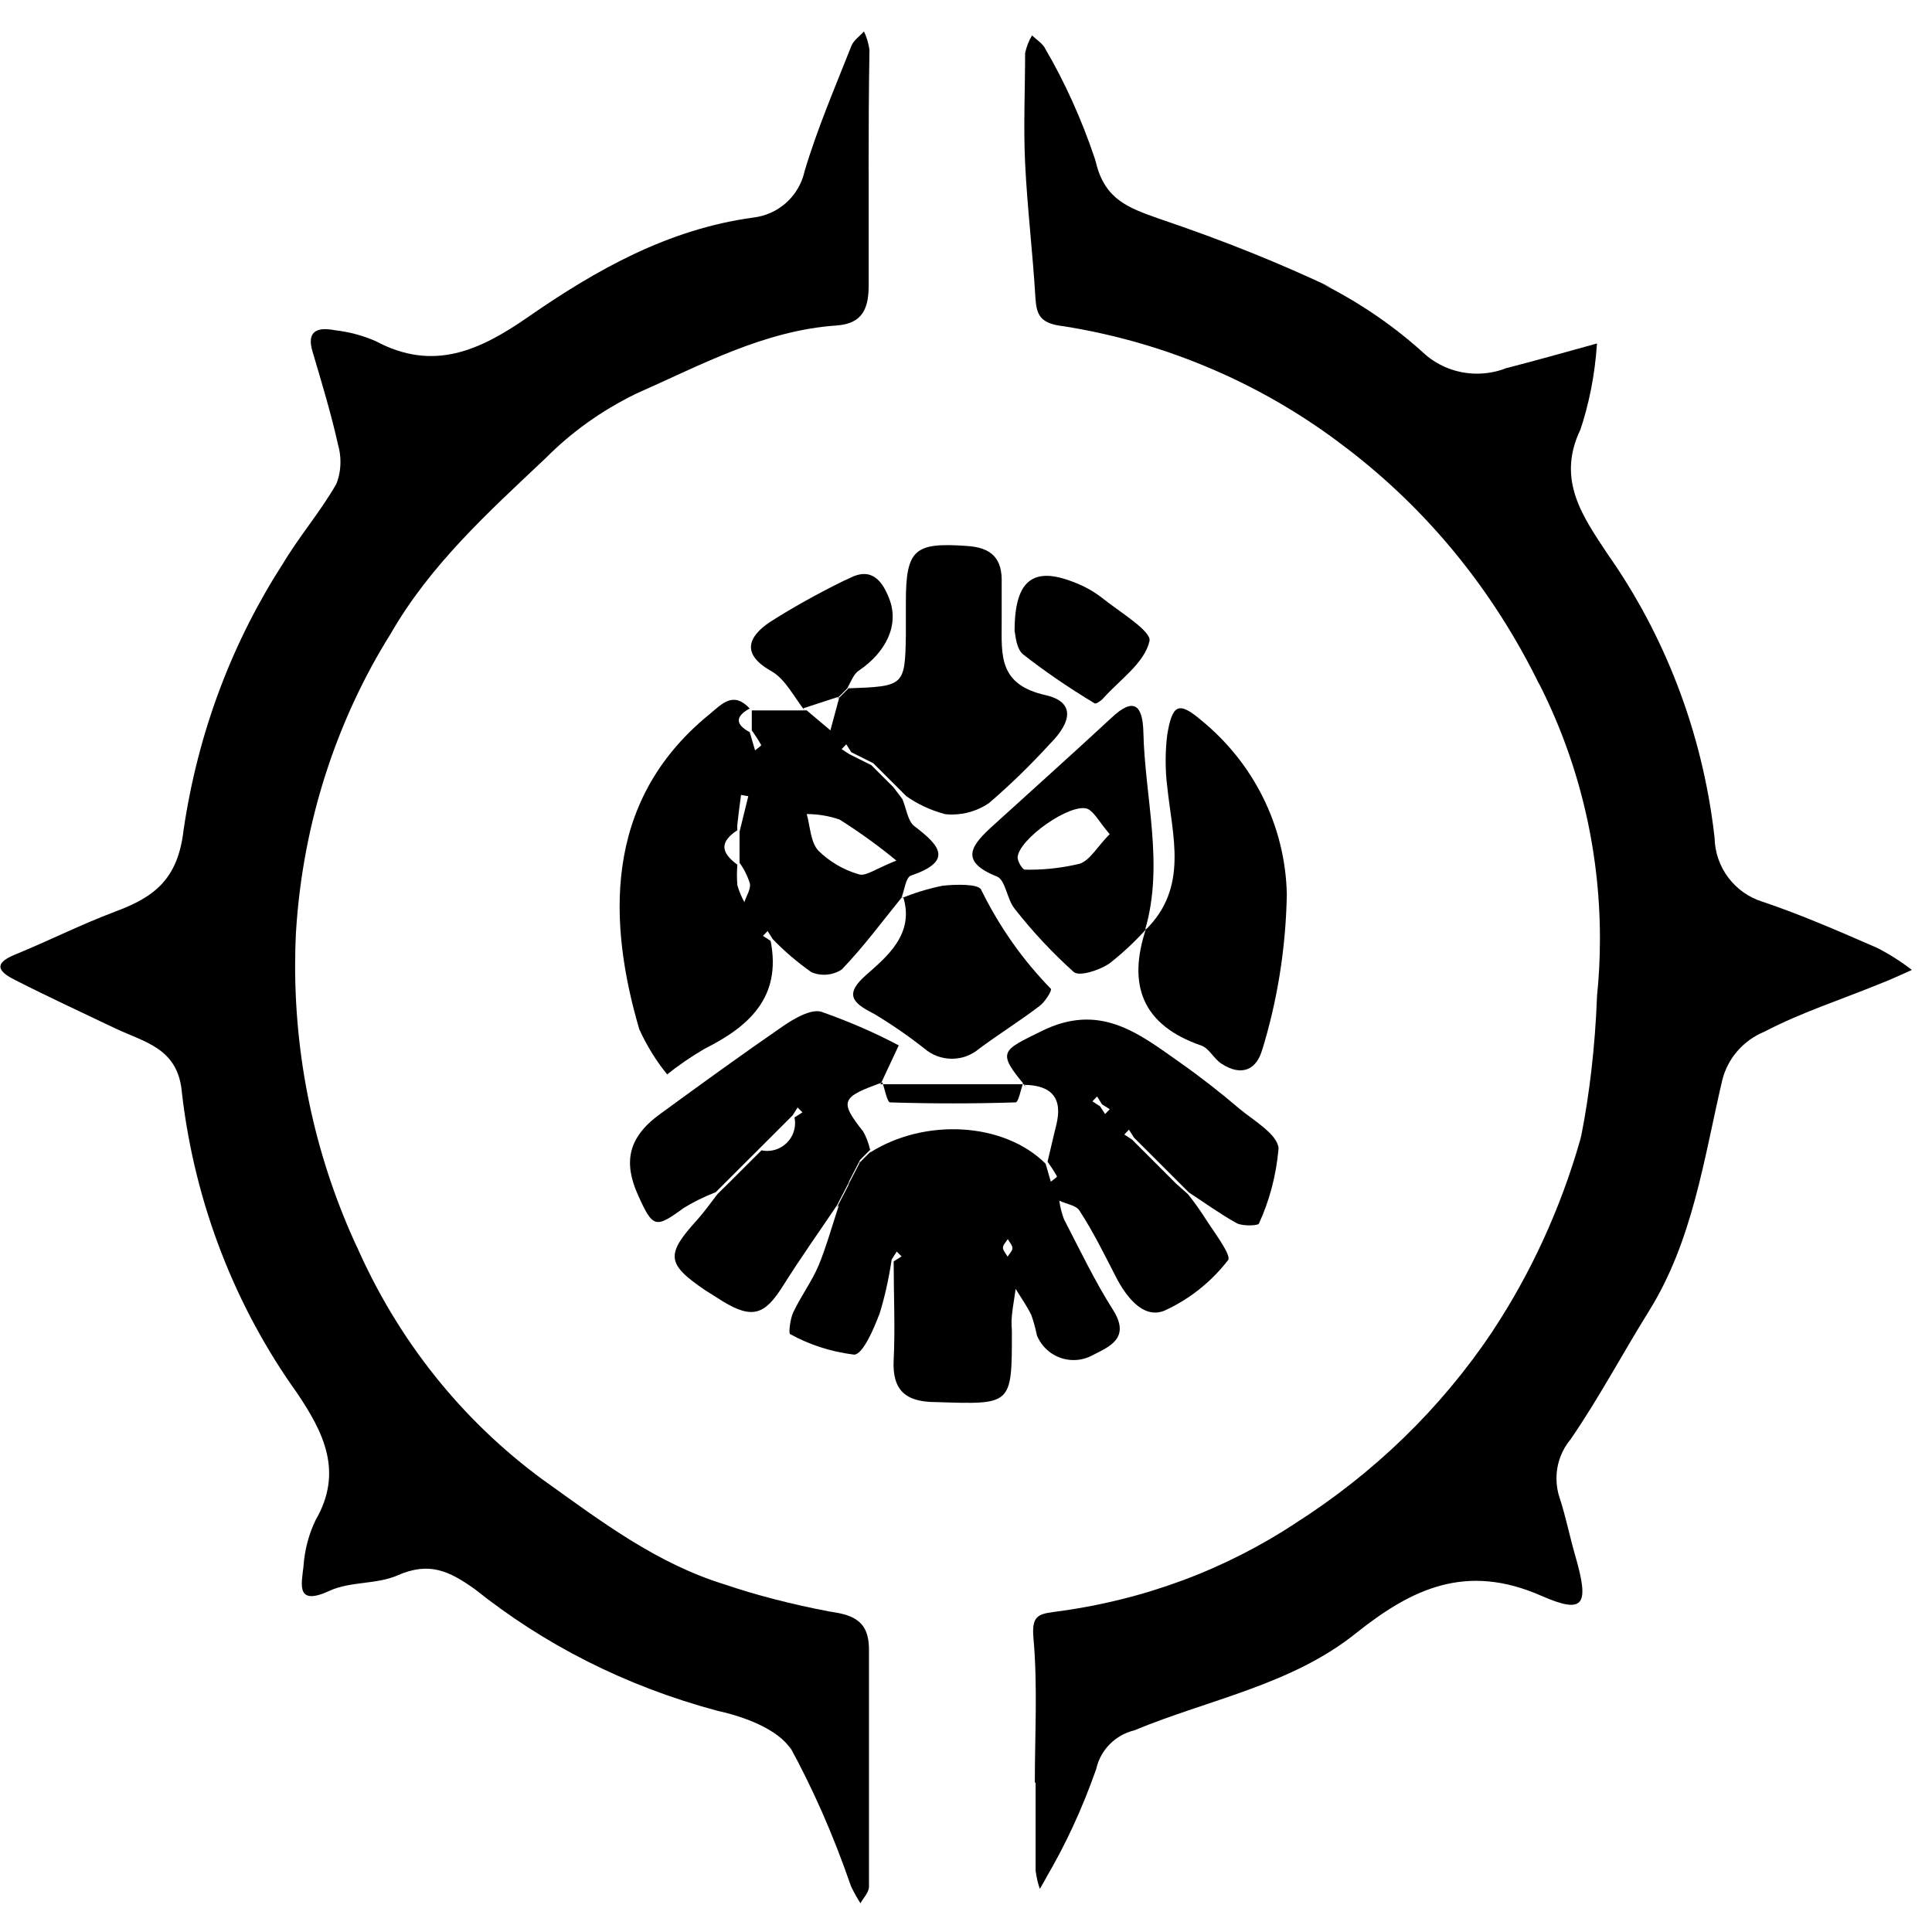
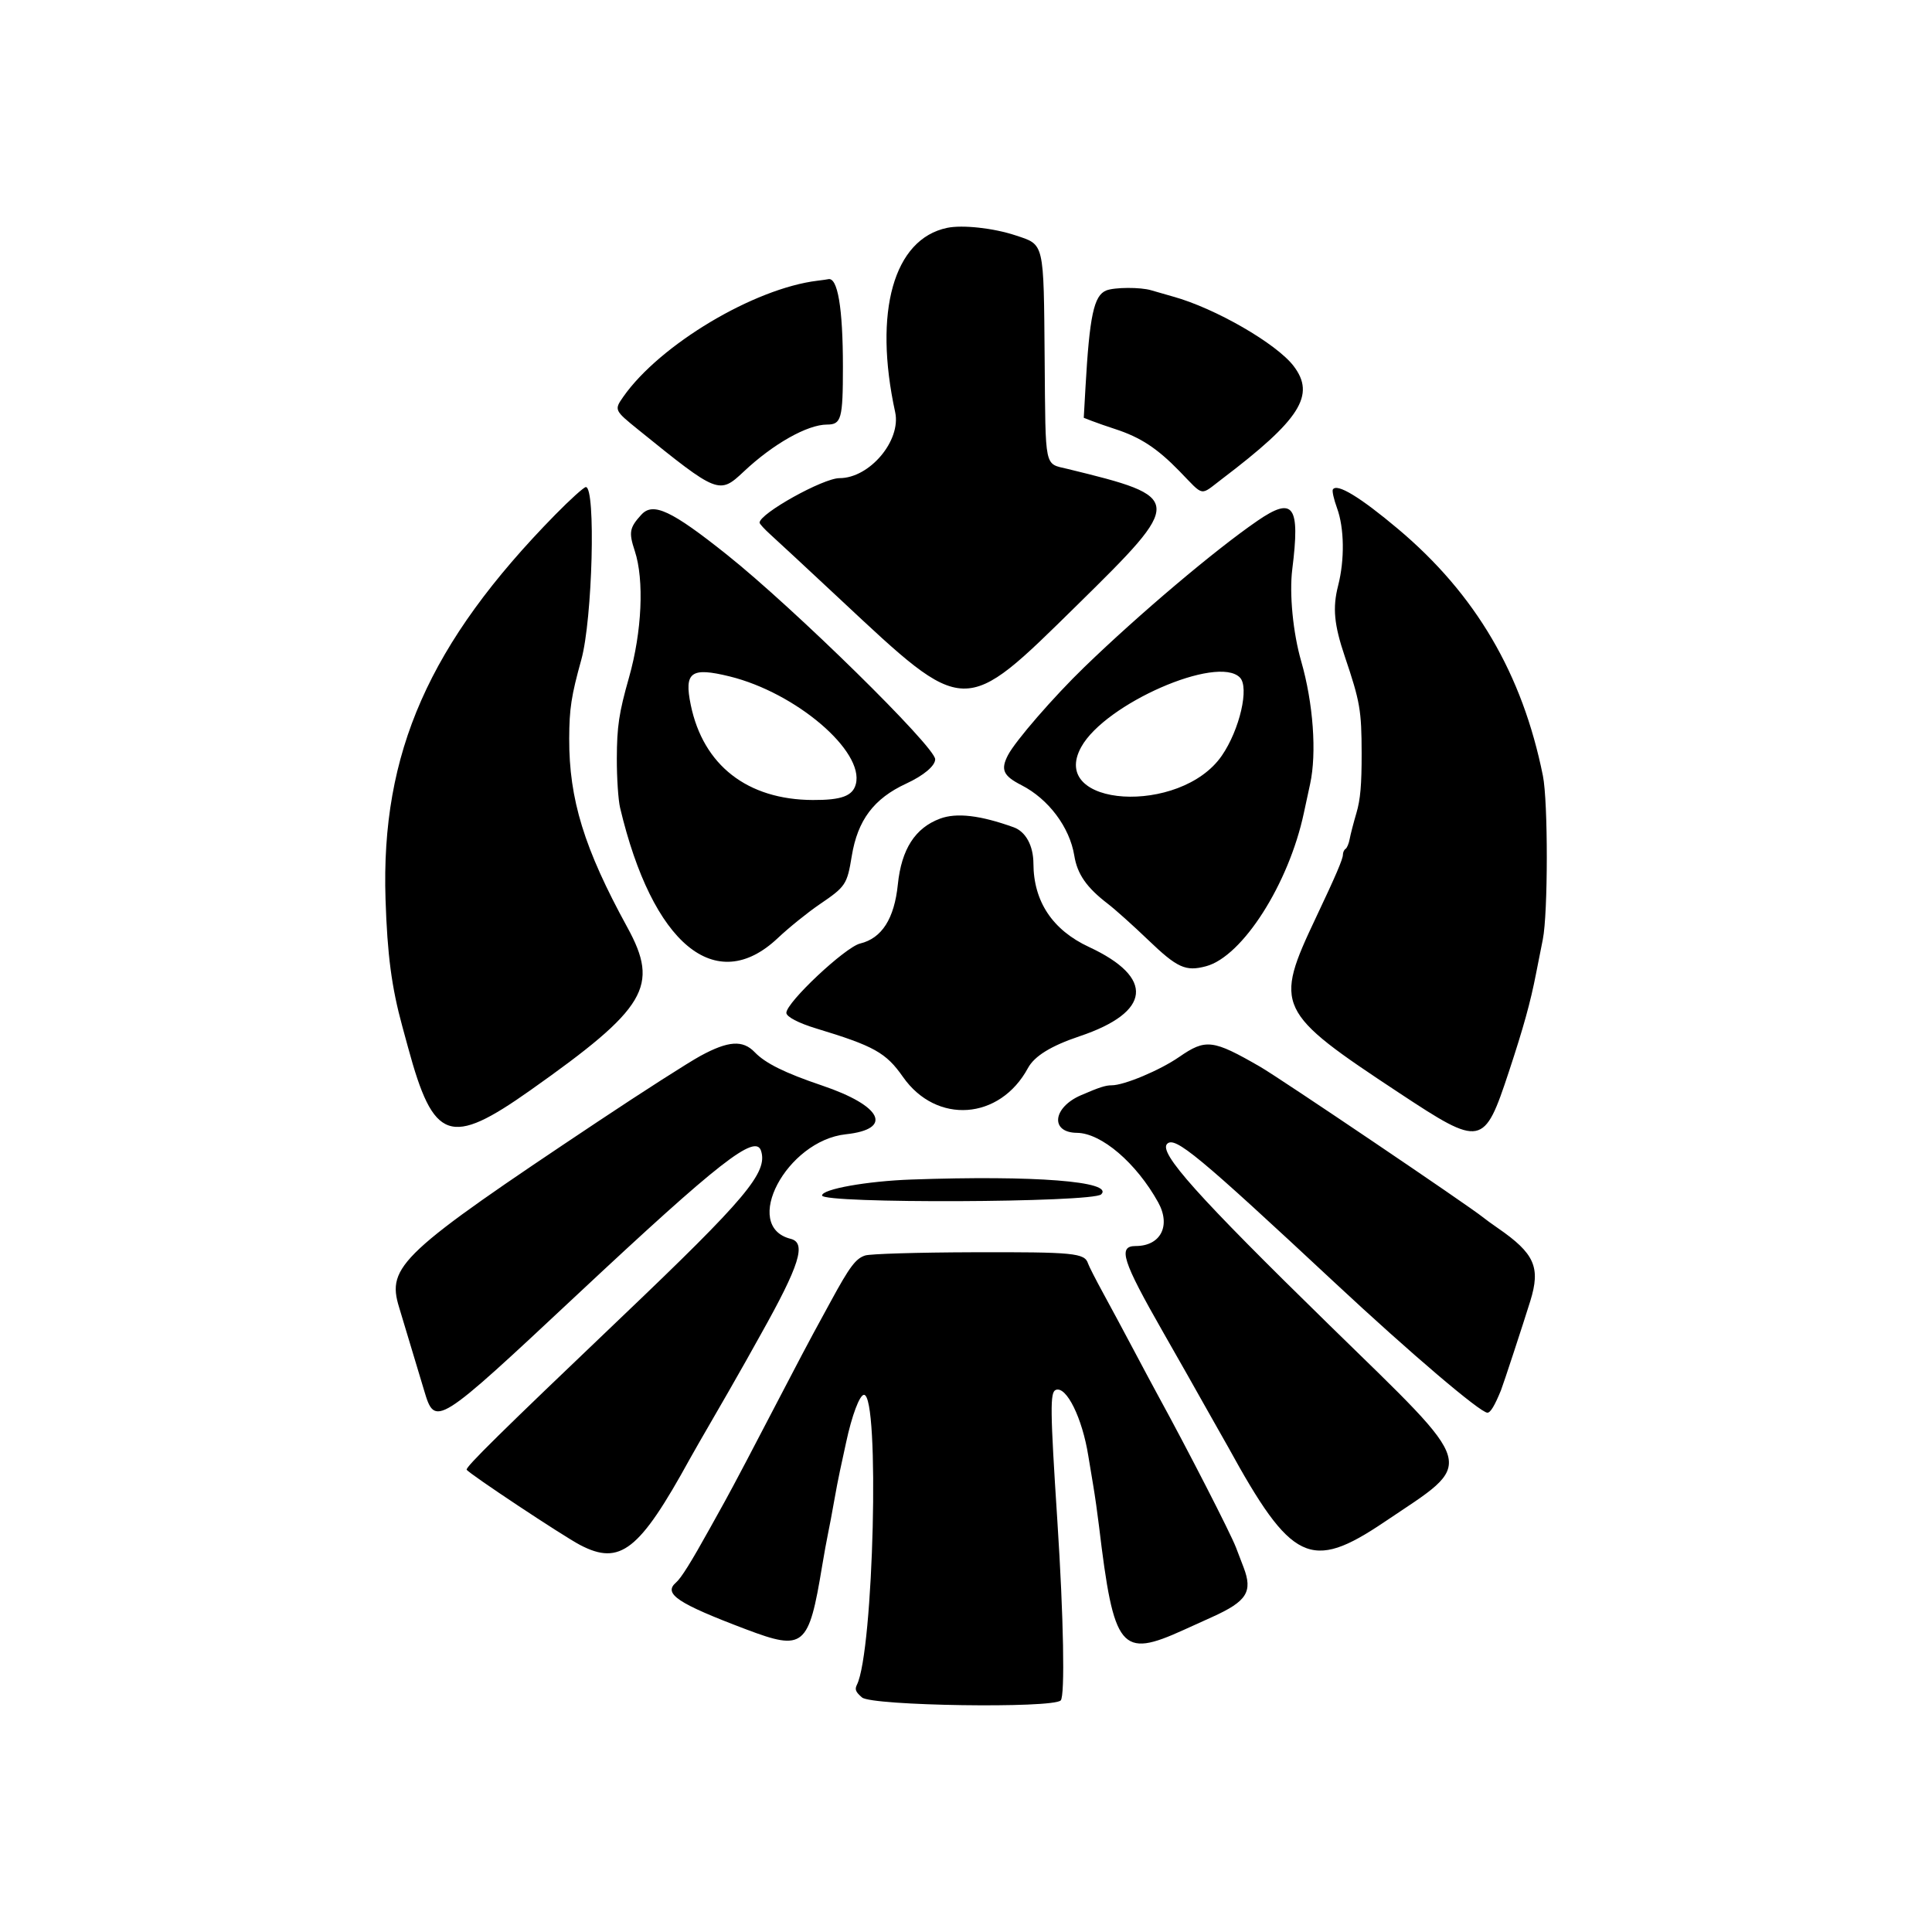
- <svg xmlns="http://www.w3.org/2000/svg" version="1.1" width="32" height="32" viewBox="0 0 32 32">
-   <path d="M14.388 2.813c0 0.636 0 1.272 0 1.908 0 0.363-0.083 0.639-0.531 0.67-1.204 0.083-2.253 0.658-3.322 1.13-0.579 0.283-1.074 0.641-1.499 1.069-0.939 0.887-1.904 1.756-2.566 2.908-0.886 1.415-1.454 3.112-1.567 4.932l-0.002 0.031c-0.008 0.158-0.013 0.343-0.013 0.529 0 1.672 0.37 3.258 1.031 4.68l-0.029-0.069c0.695 1.597 1.761 2.922 3.096 3.904l0.026 0.018c0.943 0.676 1.866 1.375 2.991 1.72 0.493 0.169 1.104 0.329 1.731 0.448l0.088 0.014c0.415 0.066 0.575 0.232 0.571 0.639 0 1.301 0 2.603 0 3.904 0 0.095-0.091 0.185-0.141 0.276-0.050-0.077-0.101-0.168-0.148-0.263l-0.008-0.017c-0.305-0.884-0.64-1.632-1.030-2.345l0.039 0.080c-0.214-0.338-0.778-0.546-1.223-0.643-1.537-0.412-2.876-1.102-4.024-2.020l0.021 0.016c-0.448-0.323-0.775-0.465-1.292-0.24-0.345 0.153-0.782 0.098-1.125 0.255-0.564 0.262-0.469-0.105-0.436-0.396 0.019-0.283 0.090-0.545 0.206-0.783l-0.006 0.012c0.465-0.8 0.135-1.454-0.309-2.112-1.007-1.407-1.689-3.113-1.903-4.96l-0.005-0.049c-0.077-0.698-0.611-0.796-1.092-1.022-0.557-0.266-1.113-0.523-1.663-0.803-0.218-0.11-0.425-0.255 0-0.425 0.55-0.226 1.092-0.498 1.641-0.705 0.652-0.241 1.052-0.531 1.146-1.36 0.245-1.654 0.821-3.135 1.66-4.432l-0.026 0.043c0.272-0.462 0.629-0.873 0.895-1.338 0.044-0.108 0.069-0.234 0.069-0.366 0-0.1-0.014-0.197-0.041-0.288l0.002 0.007c-0.116-0.52-0.27-1.029-0.421-1.538-0.112-0.363 0.091-0.415 0.364-0.363 0.252 0.029 0.482 0.093 0.695 0.188l-0.014-0.006c0.953 0.509 1.721 0.156 2.522-0.4 1.128-0.782 2.318-1.454 3.727-1.647 0.42-0.048 0.756-0.353 0.85-0.753l0.001-0.007c0.211-0.709 0.506-1.396 0.779-2.087 0.037-0.091 0.135-0.156 0.207-0.236 0.043 0.088 0.075 0.192 0.090 0.299l0.001 0.006c-0.011 0.643-0.014 1.309-0.014 1.985z" />
-   <path d="M17.14 29.523c0-0.796 0.048-1.593-0.022-2.381-0.033-0.363 0.062-0.407 0.335-0.443 1.499-0.192 2.848-0.708 4.016-1.477l-0.036 0.022c1.329-0.843 2.433-1.919 3.28-3.181l0.025-0.040c0.611-0.927 1.109-1.998 1.435-3.143l0.020-0.082c0.134-0.675 0.227-1.47 0.258-2.279l0.001-0.029c0.030-0.282 0.048-0.609 0.048-0.941 0-1.532-0.369-2.977-1.022-4.253l0.024 0.054c-0.772-1.583-1.86-2.904-3.191-3.922l-0.026-0.019c-1.319-1.017-2.923-1.73-4.672-2.006l-0.059-0.008c-0.32-0.051-0.386-0.178-0.404-0.458-0.044-0.749-0.135-1.491-0.171-2.236-0.029-0.607 0-1.211 0-1.817 0.022-0.113 0.063-0.213 0.118-0.302l-0.002 0.004c0.077 0.077 0.182 0.138 0.222 0.229 0.313 0.534 0.595 1.153 0.813 1.801l0.021 0.071c0.149 0.625 0.55 0.757 1.034 0.931 1.118 0.378 2.022 0.747 2.899 1.161l-0.167-0.071c0.643 0.327 1.198 0.714 1.69 1.164l-0.006-0.005c0.23 0.2 0.532 0.322 0.864 0.322 0.171 0 0.335-0.033 0.485-0.092l-0.009 0.003c0.506-0.131 1.009-0.272 1.51-0.411-0.034 0.521-0.132 1.009-0.288 1.469l0.012-0.040c-0.401 0.84 0.054 1.454 0.451 2.058 0.933 1.325 1.566 2.925 1.768 4.657l0.005 0.048c0.012 0.494 0.337 0.909 0.786 1.052l0.007 0.002c0.648 0.218 1.277 0.494 1.904 0.767 0.218 0.113 0.405 0.234 0.58 0.37l-0.009-0.007c-0.189 0.083-0.364 0.168-0.564 0.243-0.625 0.255-1.277 0.465-1.875 0.778-0.353 0.145-0.616 0.445-0.704 0.814l-0.002 0.008c-0.302 1.294-0.484 2.643-1.212 3.81-0.436 0.702-0.826 1.436-1.292 2.116-0.148 0.175-0.238 0.405-0.238 0.654 0 0.115 0.019 0.227 0.055 0.33l-0.002-0.007c0.102 0.309 0.164 0.632 0.255 0.945 0.237 0.821 0.164 0.992-0.557 0.676-1.248-0.549-2.147-0.12-3.079 0.625-1.070 0.854-2.431 1.091-3.665 1.603-0.314 0.077-0.556 0.321-0.628 0.631l-0.001 0.006c-0.24 0.682-0.514 1.265-0.837 1.815l0.026-0.048c-0.037 0.077-0.084 0.149-0.124 0.222-0.031-0.087-0.055-0.189-0.069-0.295l-0.001-0.007c0-0.484 0-0.967 0-1.454z" />
-   <path d="M19.676 19.779c0.085 0.106 0.171 0.224 0.252 0.347l0.010 0.016c0.153 0.243 0.462 0.643 0.404 0.728-0.279 0.361-0.637 0.647-1.049 0.836l-0.017 0.007c-0.346 0.13-0.623-0.233-0.797-0.571s-0.364-0.728-0.6-1.091c-0.054-0.087-0.218-0.109-0.334-0.164 0.016 0.117 0.045 0.223 0.084 0.323l-0.003-0.010c0.262 0.506 0.506 1.018 0.808 1.494s-0.069 0.614-0.338 0.753c-0.091 0.050-0.199 0.080-0.314 0.080-0.272 0-0.506-0.166-0.605-0.403l-0.002-0.004c-0.028-0.135-0.060-0.249-0.101-0.361l0.006 0.018c-0.073-0.149-0.171-0.287-0.258-0.429-0.019 0.149-0.048 0.298-0.062 0.443s0 0.182 0 0.272c0 1.218 0 1.2-1.256 1.16-0.498 0-0.728-0.189-0.702-0.698s0-1.091 0-1.632l0.131-0.083-0.080-0.080-0.084 0.131c-0.052 0.348-0.123 0.654-0.216 0.949l0.012-0.045c-0.095 0.255-0.277 0.672-0.419 0.672-0.394-0.049-0.75-0.168-1.070-0.346l0.015 0.008c-0.037 0 0-0.266 0.048-0.363 0.127-0.27 0.309-0.512 0.422-0.782s0.226-0.662 0.334-0.992l-0.033 0.037 0.207-0.4-0.025 0.037 0.207-0.4-0.029 0.037 0.214-0.214-0.029 0.033c0.918-0.581 2.224-0.502 2.911 0.182l0.087 0.298c0.037-0.029 0.106-0.077 0.102-0.087-0.053-0.095-0.106-0.174-0.161-0.251l0.005 0.007c0.048-0.196 0.091-0.396 0.141-0.593 0.12-0.465-0.077-0.676-0.538-0.68l0.037 0.029c-0.488-0.579-0.4-0.593 0.255-0.916 0.964-0.48 1.601 0.025 2.286 0.509 0.342 0.24 0.673 0.498 0.993 0.771 0.243 0.203 0.637 0.425 0.652 0.662-0.040 0.457-0.155 0.877-0.334 1.263l0.010-0.023c0 0.037-0.255 0.051-0.364 0-0.276-0.153-0.531-0.338-0.797-0.512l-0.91-0.909-0.083-0.131-0.077 0.080 0.127 0.083 0.728 0.728zM18.221 18.325l0.083 0.127 0.077-0.080-0.127-0.080-0.083-0.131-0.077 0.080zM16.692 20.524c-0.029 0.047-0.080 0.095-0.080 0.141s0.048 0.098 0.077 0.149c0.029-0.048 0.080-0.095 0.080-0.141s-0.048-0.098-0.077-0.149z" />
-   <path d="M14.946 13.235c0.066 0.153 0.087 0.363 0.2 0.45 0.434 0.328 0.637 0.579-0.058 0.818-0.087 0.029-0.106 0.243-0.156 0.363l0.029-0.033c-0.335 0.411-0.652 0.844-1.019 1.225-0.082 0.054-0.184 0.087-0.294 0.087-0.077 0-0.15-0.016-0.215-0.045l0.004 0.001c-0.238-0.169-0.448-0.349-0.639-0.547l-0.001-0.002-0.083-0.131-0.077 0.080 0.127 0.083c0.185 0.938-0.364 1.421-1.092 1.786-0.238 0.139-0.44 0.28-0.633 0.434l0.011-0.009c-0.178-0.218-0.332-0.465-0.454-0.731l-0.009-0.021c-0.492-1.684-0.641-3.744 1.161-5.21 0.214-0.178 0.396-0.389 0.67-0.098-0.242 0.131-0.242 0.262 0 0.392l0.088 0.301c0.037-0.029 0.105-0.077 0.102-0.087-0.053-0.095-0.106-0.174-0.161-0.251l0.005 0.007v-0.33h0.909l-0.037-0.033 0.43 0.363 0.149-0.552-0.029 0.037 0.214-0.214-0.037 0.033c0.928-0.033 0.939-0.040 0.953-0.887 0-0.182 0-0.363 0-0.545 0-0.876 0.149-0.985 1.001-0.927 0.426 0.025 0.6 0.211 0.586 0.622 0 0.211 0 0.421 0 0.632 0 0.552-0.058 1.043 0.729 1.218 0.473 0.109 0.451 0.425 0.066 0.811-0.317 0.347-0.646 0.667-0.993 0.966l-0.014 0.012c-0.172 0.117-0.384 0.188-0.613 0.188-0.041 0-0.080-0.002-0.12-0.007h0.005c-0.245-0.066-0.458-0.168-0.647-0.302l0.006 0.004-0.546-0.545-0.364-0.182-0.083-0.131-0.077 0.080 0.127 0.083 0.364 0.182 0.364 0.363zM12.249 14.293v-0.516l0.145-0.589-0.12-0.022c-0.023 0.168-0.044 0.33-0.062 0.498-0.001 0.012-0.001 0.028-0.001 0.044s0.001 0.031 0.002 0.045v-0.002c-0.287 0.189-0.284 0.363 0 0.571-0.004 0.052-0.007 0.111-0.007 0.171s0.003 0.12 0.008 0.178l-0.001-0.008c0.032 0.107 0.072 0.2 0.12 0.287l-0.004-0.008c0.033-0.105 0.11-0.214 0.091-0.309-0.041-0.131-0.099-0.244-0.173-0.345l0.002 0.003zM14.847 14.254c-0.276-0.228-0.584-0.452-0.905-0.657l-0.038-0.023c-0.162-0.057-0.348-0.090-0.542-0.091 0.058 0.207 0.062 0.465 0.193 0.607 0.183 0.179 0.409 0.315 0.662 0.389l0.012 0.003c0.106 0.037 0.273-0.091 0.619-0.229z" />
-   <path d="M13.89 19.924c-0.309 0.459-0.629 0.909-0.924 1.378s-0.498 0.552-0.99 0.255l-0.299-0.189c-0.641-0.436-0.654-0.589-0.12-1.174 0.116-0.131 0.218-0.276 0.328-0.418l0.182-0.178 0.546-0.545c0.028 0.006 0.060 0.010 0.093 0.010 0.255 0 0.463-0.206 0.463-0.462 0-0.033-0.004-0.065-0.010-0.096l0.001 0.003 0.131-0.084-0.080-0.080-0.083 0.13-1.273 1.272c-0.207 0.081-0.383 0.17-0.549 0.273l0.014-0.008c-0.463 0.338-0.506 0.33-0.75-0.211s-0.178-0.956 0.364-1.349c0.673-0.491 1.347-0.981 2.034-1.454 0.186-0.127 0.459-0.287 0.633-0.24 0.505 0.178 0.929 0.367 1.336 0.585l-0.052-0.025-0.298 0.637 0.037-0.029c-0.691 0.247-0.728 0.309-0.328 0.815 0.051 0.089 0.091 0.193 0.115 0.302l0.001 0.007 0.029-0.033-0.214 0.214 0.029-0.037-0.207 0.4 0.025-0.037-0.207 0.4z" />
-   <path d="M18.967 15.409c0.729-0.709 0.448-1.566 0.364-2.4-0.016-0.124-0.024-0.267-0.024-0.412s0.009-0.289 0.026-0.429l-0.002 0.016c0.084-0.527 0.193-0.57 0.564-0.255 0.846 0.688 1.391 1.72 1.419 2.878v0.005c-0.017 0.913-0.162 1.786-0.418 2.611l0.017-0.066c-0.087 0.363-0.346 0.48-0.68 0.262-0.127-0.080-0.204-0.255-0.335-0.301-0.982-0.338-1.229-1.007-0.913-1.945z" />
-   <path d="M18.997 15.376c-0.192 0.214-0.398 0.407-0.62 0.581l-0.011 0.008c-0.16 0.105-0.488 0.214-0.582 0.134-0.355-0.32-0.676-0.663-0.966-1.032l-0.014-0.018c-0.127-0.156-0.149-0.473-0.291-0.531-0.652-0.258-0.404-0.535-0.069-0.84 0.655-0.596 1.314-1.185 1.962-1.786 0.382-0.363 0.521-0.2 0.532 0.236 0.025 1.091 0.346 2.182 0.029 3.271zM18.38 13.816c-0.171-0.196-0.251-0.363-0.364-0.418-0.28-0.11-1.146 0.502-1.161 0.803 0 0.069 0.080 0.203 0.12 0.203 0.023 0.001 0.050 0.001 0.078 0.001 0.298 0 0.587-0.038 0.863-0.107l-0.024 0.005c0.168-0.062 0.291-0.291 0.488-0.487z" />
-   <path d="M14.931 14.878c0.192-0.081 0.42-0.153 0.655-0.202l0.025-0.005c0.214-0.025 0.6-0.033 0.64 0.066 0.311 0.631 0.697 1.171 1.155 1.641l-0.001-0.001c0.025 0.025-0.098 0.222-0.189 0.287-0.324 0.247-0.67 0.462-0.997 0.705-0.122 0.104-0.279 0.167-0.453 0.167s-0.332-0.063-0.454-0.168l0.001 0.001c-0.25-0.198-0.53-0.392-0.823-0.569l-0.036-0.020c-0.363-0.182-0.448-0.33-0.112-0.628s0.811-0.676 0.618-1.294z" />
-   <path d="M13.341 11.785c-0.185-0.229-0.328-0.535-0.567-0.67-0.517-0.291-0.364-0.579-0.029-0.807 0.361-0.232 0.793-0.474 1.238-0.692l0.079-0.035c0.382-0.204 0.557 0.054 0.666 0.334 0.17 0.433-0.048 0.883-0.502 1.192-0.091 0.058-0.131 0.189-0.193 0.291l0.037-0.033-0.214 0.214 0.029-0.037-0.579 0.189z" />
-   <path d="M16.805 10.447c0-0.847 0.316-1.062 0.964-0.811 0.179 0.066 0.334 0.152 0.474 0.258l-0.005-0.003c0.299 0.24 0.841 0.564 0.801 0.728-0.084 0.363-0.488 0.636-0.764 0.945-0.037 0.044-0.12 0.098-0.142 0.087-0.452-0.272-0.835-0.537-1.201-0.823l0.026 0.020c-0.131-0.091-0.139-0.348-0.154-0.4z" />
-   <path d="M14.579 17.958h2.406l-0.037-0.029c-0.039 0.116-0.080 0.33-0.127 0.33-0.691 0.022-1.387 0.022-2.078 0-0.047 0-0.087-0.214-0.127-0.33z" />
+ <svg xmlns="http://www.w3.org/2000/svg" version="1.1" width="1024" height="1024" viewBox="0 0 1024 1024">
+   <g id="icomoon-ignore">
+ </g>
+   <path fill="#000" d="M501.973 120.777c-28.288 5.915-39.128 44.391-27.519 97.653 3.281 15.060-13.525 34.998-29.499 34.998-8.68 0-42.364 18.763-42.364 23.596 0 0.622 2.666 3.527 5.915 6.446 3.257 2.922 19.784 18.279 36.735 34.12 67.031 62.655 65.129 62.611 125.738 3.055 56.853-55.865 56.772-57.020-5.119-72.099-12.489-3.045-11.663 0.893-12.17-57.971-0.536-62.889-0.024-60.714-15.441-65.83-11.67-3.874-28.139-5.674-36.279-3.972zM433.354 148.776c-33.677 4.046-83.615 33.872-102.99 61.511-4.887 6.978-4.801 7.17 7.952 17.479 42.199 34.13 42.893 34.411 55.923 22.153 15.558-14.639 33.725-24.89 44.109-24.89 7.582 0 8.416-3.025 8.416-30.611 0-31.338-2.796-47.795-7.888-46.425-0.433 0.121-2.917 0.465-5.519 0.782zM586.313 153.968c-6.542 2.654-8.84 13.397-10.994 51.521l-0.903 15.952 4.392 1.704c2.42 0.94 7.944 2.866 12.275 4.275 13.367 4.351 22.234 10.16 34.015 22.263 13.406 13.781 10.627 13.251 22.508 4.237 41.611-31.579 49.804-44.492 38.035-59.92-9.063-11.879-41.582-30.638-63.796-36.784-3.901-1.082-9.154-2.592-11.673-3.357-5.63-1.714-19.533-1.65-23.879 0.111zM294.344 272.748c-66.905 68.16-92.52 126.183-90.006 203.892 0.955 29.463 3.222 46.646 8.913 67.436 0.893 3.257 2.243 8.222 3.012 11.046 13.525 49.876 22.165 52.901 64.866 22.725 61.62-43.55 68.494-55.089 51.386-86.31-22.885-41.764-30.926-67.866-30.822-100.081 0.049-15.846 1.1-22.659 6.412-41.807 5.92-21.311 7.764-91.492 2.403-91.492-1.006 0-8.284 6.567-16.159 14.589zM706.438 259.44c-0.477 0.772 0.524 5.229 2.23 9.902 3.845 10.519 4.083 27.347 0.57 41.034-3.012 11.766-2.167 20.716 3.576 37.696 8.055 23.828 8.842 28.402 8.884 51.267 0.024 16.586-0.661 24.437-2.76 31.55-1.537 5.207-3.151 11.427-3.586 13.822s-1.422 4.744-2.186 5.217c-0.765 0.472-1.396 1.867-1.396 3.089 0 2.297-3.827 11.225-14.181 33.085-22.497 47.489-21.27 50.077 44.155 93.271 43.481 28.709 44.844 28.441 57.96-11.242 7.774-23.535 11.488-36.941 14.42-52.055 0.841-4.335 2.457-12.504 3.596-18.144 2.794-13.876 2.826-72.977 0.052-86.763-10.893-54.037-35.635-96.195-76.755-130.79-20.163-16.963-32.443-24.4-34.573-20.945zM339.96 272.748c-6.345 6.973-6.784 9.358-3.514 19.263 5.070 15.372 3.812 42.841-3.069 67.107-5.332 18.79-6.392 25.881-6.446 42.965-0.027 10.182 0.748 21.897 1.727 26.034 17.14 72.34 50.695 100.11 83.536 69.136 5.92-5.583 15.944-13.675 22.273-17.976 13.781-9.366 14.516-10.47 16.985-25.551 3.123-19.063 11.682-30.453 28.837-38.392 9.282-4.292 15.377-9.415 15.377-12.912 0-6.579-74.645-79.906-110.315-108.367-29.414-23.473-39.211-28.067-45.383-21.289zM666.329 276.14c-22.359 15.359-62.512 49.302-91.556 77.395-16.287 15.748-36.661 39.231-40.532 46.718-3.992 7.715-2.528 10.948 7.162 15.903 14.327 7.323 25.554 22.31 27.994 37.342 1.592 9.83 6.508 16.897 17.753 25.517 3.903 2.993 13.49 11.584 21.294 19.079 15.552 14.939 19.961 16.943 30.817 14.024 19.297-5.197 43.815-43.633 51.811-81.227 0.922-4.336 2.408-11.22 3.303-15.293 3.6-16.425 1.68-42.915-4.727-65.164-4.338-15.074-6.343-35.751-4.715-48.724 4.252-33.916 0.676-38.825-18.611-25.576zM386.715 358.512c35.156 8.643 71.46 39.622 66.89 57.090-1.643 6.294-7.607 8.493-22.853 8.416-34.617-0.167-58.021-18.394-64.625-50.34-3.613-17.509 0.059-20.209 20.588-15.165zM657.153 359.080c5.113 5.13-0.081 27.662-9.553 41.427-21.899 31.835-92.323 27.426-74.479-4.668 12.715-22.873 72.023-48.815 84.030-36.762zM498.244 433.902c-13.205 4.902-20.458 16.2-22.366 34.851-1.857 18.168-8.483 28.554-19.978 31.331-7.934 1.918-39.111 31.203-39.111 36.74 0 2.071 6.412 5.43 15.775 8.269 30.734 9.317 37.022 12.826 46.020 25.687 17.707 25.3 51.324 22.925 66.244-4.678 3.438-6.355 12.243-11.78 27.366-16.86 38.006-12.76 39.932-31.076 4.972-47.333-19.29-8.975-29.359-24.093-29.43-44.207-0.032-9.496-4.090-16.931-10.477-19.228-17.725-6.37-30.229-7.836-39.015-4.58zM371.345 559.593c-6.341 3.446-30.832 19.125-54.426 34.846-104.554 69.665-112.093 76.703-105.381 98.48 1.419 4.602 9.784 32.406 13.195 43.85 5.896 19.789 6.237 19.572 81.637-50.982 74.782-69.974 94.075-85.056 97.011-75.803 3.63 11.438-7.836 25.092-74.173 88.341-64.108 61.13-82.643 79.392-81.856 80.663 1.347 2.181 50.958 35.096 60.127 39.895 21.21 11.092 31.427 3.064 58.167-45.668 0.955-1.739 3.17-5.64 4.929-8.677 11.85-20.45 21.087-36.54 24.673-42.983 2.292-4.122 5.858-10.507 7.929-14.198 20.684-36.872 24.361-48.621 15.891-50.751-26.216-6.582-2.229-52.015 29.256-55.419 25.293-2.727 19.27-15.062-12.617-25.839-19.716-6.665-30.052-11.78-35.68-17.647-6.308-6.588-14.004-6.077-28.69 1.901zM624.971 560.221c-10.177 7.046-29.157 15.013-35.761 15.013-3.257 0-6.535 1.055-16.25 5.251-15.050 6.488-16.488 19.796-2.164 19.941 12.954 0.13 31.449 15.944 43.024 36.774 6.906 12.433 1.387 23.22-11.886 23.22-9.584 0-7.115 7.762 14.587 45.746 8.908 15.598 17.708 31.127 21.456 37.859 2.177 3.903 5.58 9.939 7.572 13.406 1.992 3.47 4.402 7.728 5.359 9.467 33.599 61.246 43.749 66.13 82.754 39.848 48.944-32.989 50.778-26.395-29.162-104.52-69.967-68.378-90.518-91.34-85.892-95.964 4.142-4.142 16.291 5.92 89.232 73.94 39.61 36.941 76.745 68.555 80.518 68.555 1.618 0 3.796-3.6 7.17-11.829 1.151-2.806 11.695-34.917 15.549-47.325 5.563-17.94 2.305-25.259-17.263-38.742-3.035-2.090-6.588-4.676-7.888-5.736-7.344-5.986-107.59-73.705-117.954-79.684-25.175-14.523-28.914-14.973-42.994-5.219zM483.040 625.178c-23.49 0.829-47.325 5.079-47.325 8.446 0 4.4 143.535 3.827 147.953-0.595 6.862-6.862-35.338-10.155-100.632-7.851zM458.511 665.449c-4.939 1.592-8.222 5.977-18.097 24.152-2.826 5.207-7.078 13.010-9.447 17.354-2.371 4.336-9.1 17.118-14.964 28.392-15.768 30.345-27.583 52.779-31.779 60.338-2.046 3.689-5.595 10.074-7.88 14.196-10.123 18.247-15.276 26.488-18.075 28.921-6.833 5.927 0.851 11.046 37.217 24.799 30.59 11.567 33.164 9.42 40.264-33.601 1.004-6.075 2.425-13.886 3.156-17.357 0.733-3.468 2.132-10.923 3.118-16.565 0.984-5.64 2.418-13.094 3.183-16.565 0.765-3.468 2.229-10.213 3.247-14.986 3.045-14.268 7.167-25.242 9.479-25.242 8.444 0 5.116 135.987-3.76 153.702-1.222 2.44-0.676 3.79 2.718 6.704 5.172 4.452 100.983 5.883 105.307 1.572 2.314-2.307 1.542-44.039-1.761-94.938-3.845-59.3-3.955-68.452-0.841-69.645 5.63-2.159 14.034 14.877 17.228 34.944 0.554 3.47 1.732 10.568 2.62 15.775 0.885 5.209 2.248 14.789 3.028 21.294 7.907 65.907 11.528 70.363 44.91 55.198 1.737-0.79 8.566-3.884 15.185-6.879 18.306-8.284 21.498-13.335 16.58-26.232-1.153-3.037-2.978-7.799-4.046-10.576-2.963-7.708-25.719-52.084-41.085-80.129-2.376-4.335-8.264-15.342-13.084-24.452-4.823-9.11-12.061-22.6-16.091-29.971s-7.703-14.568-8.156-15.979c-1.79-5.56-7.455-6.109-60.973-5.95-29.6 0.091-54.47 0.839-57.188 1.717z" />
</svg>
